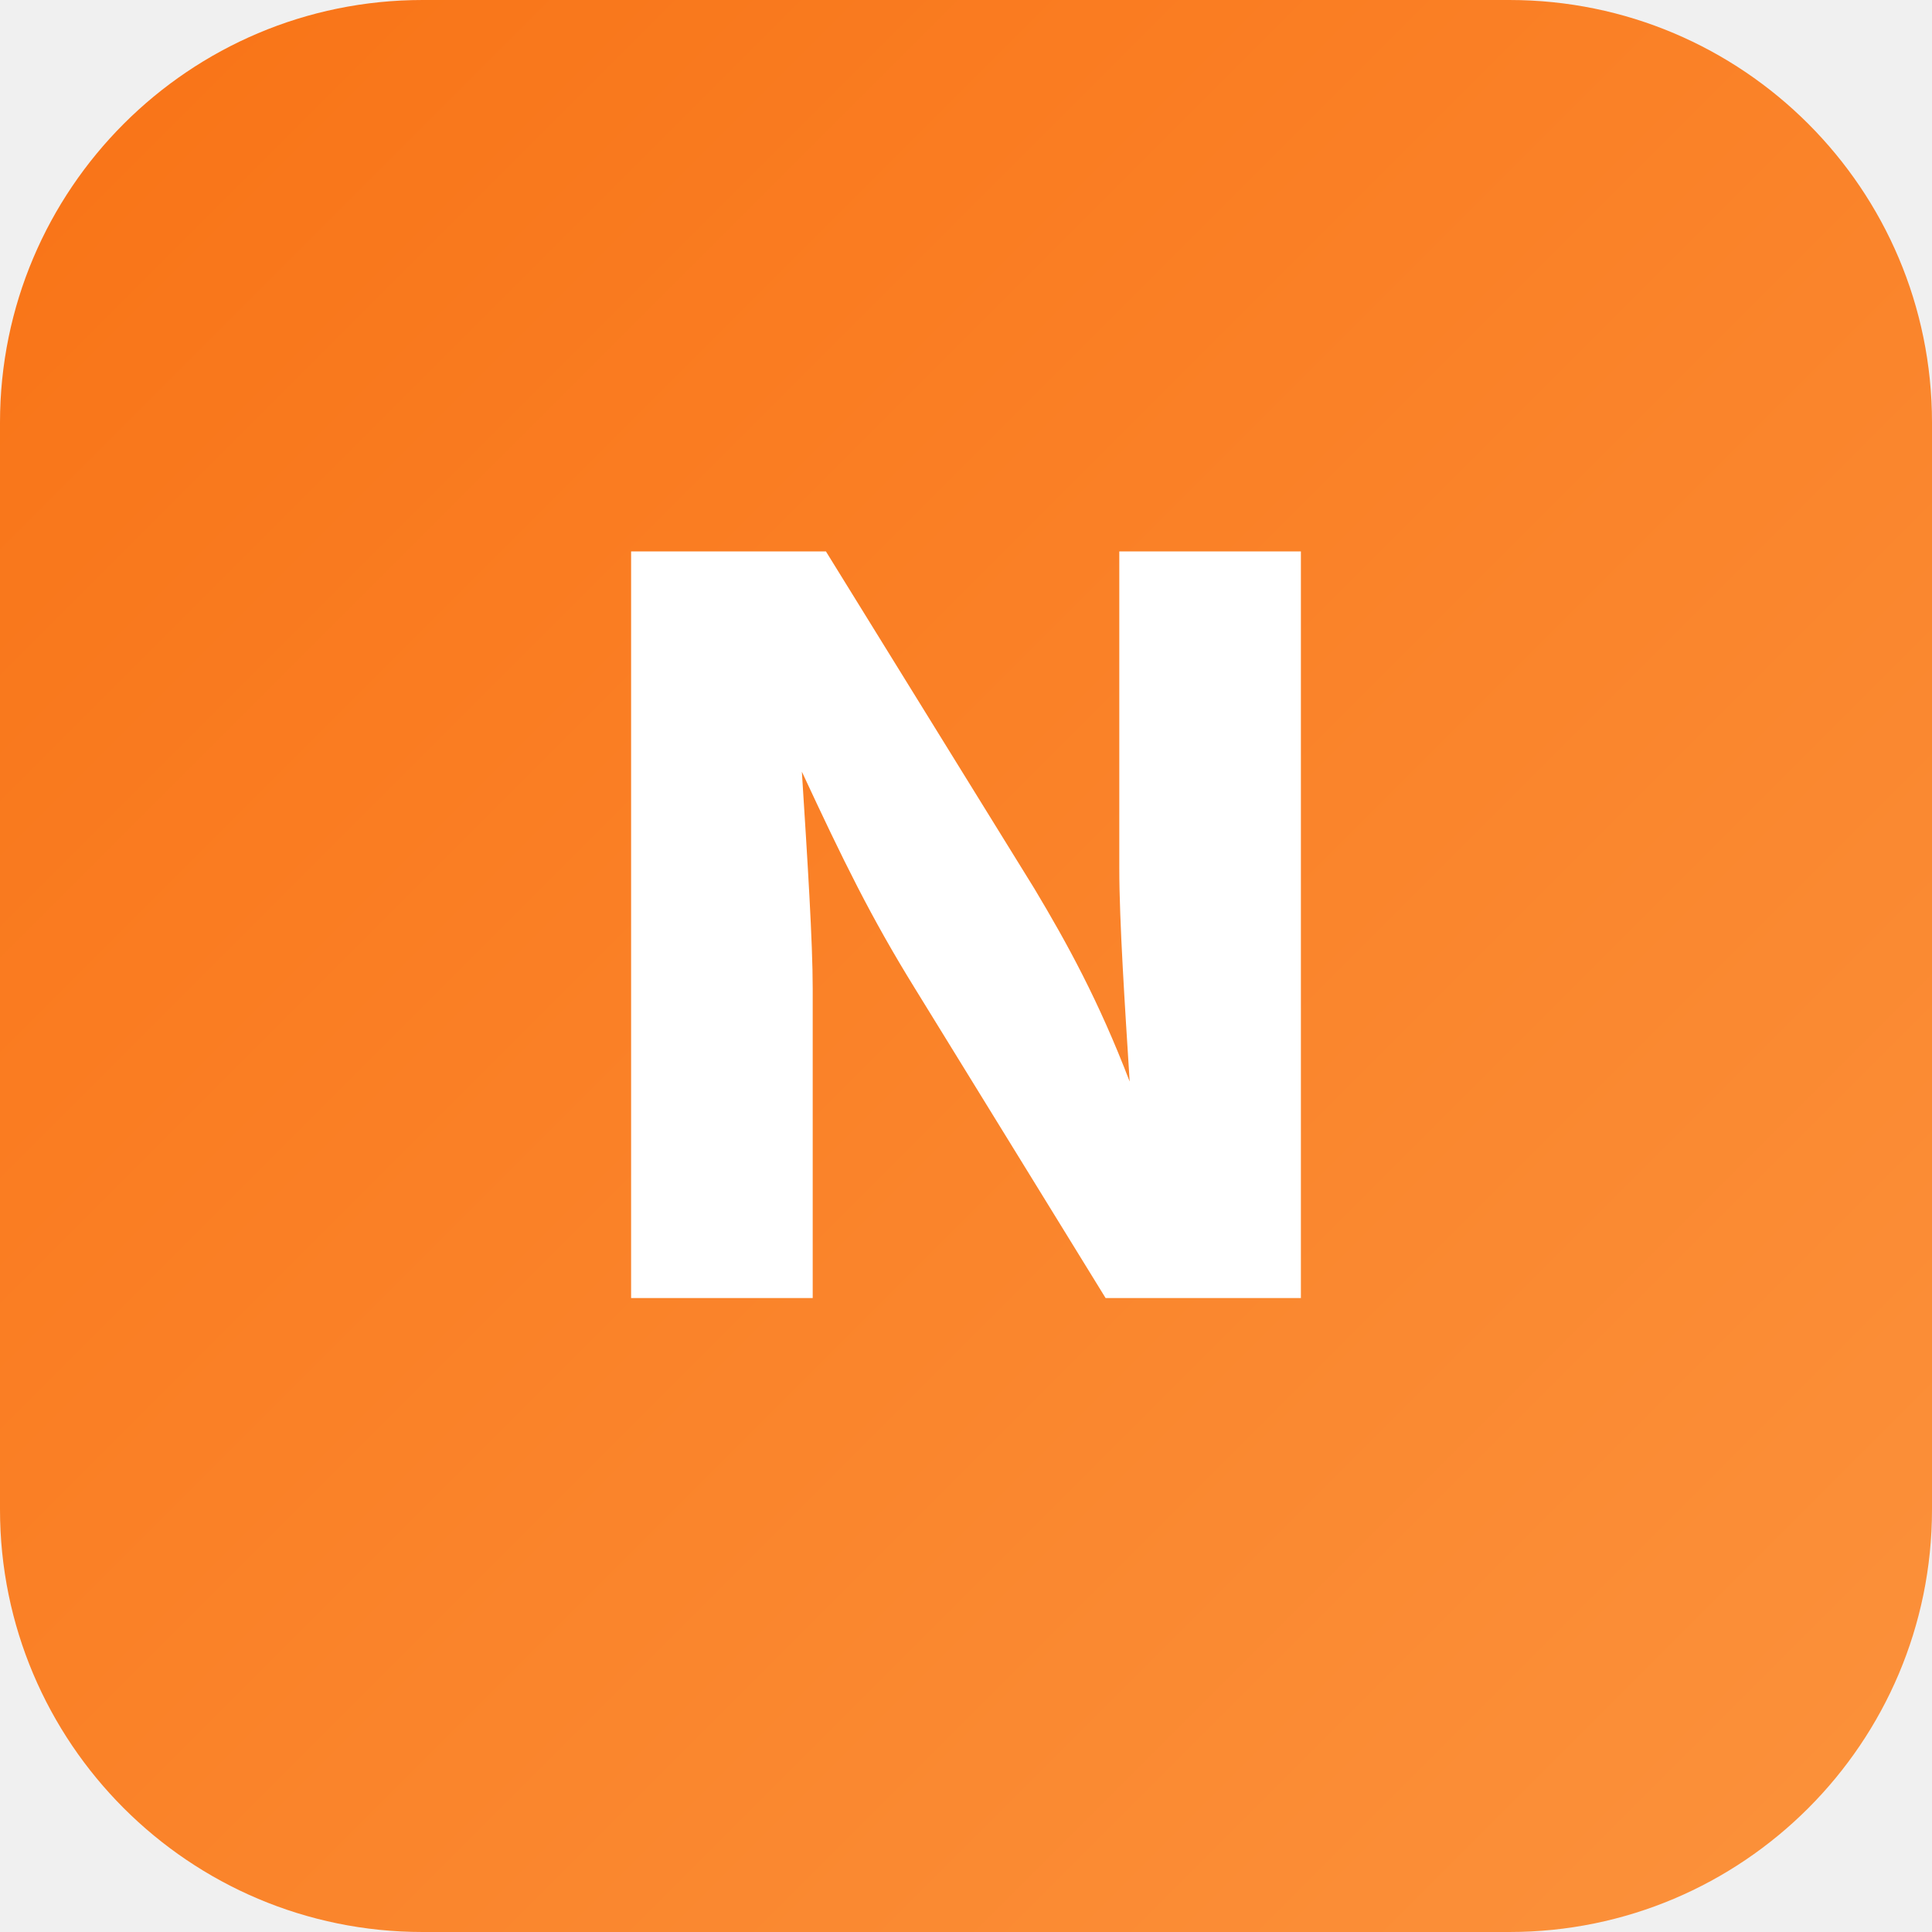
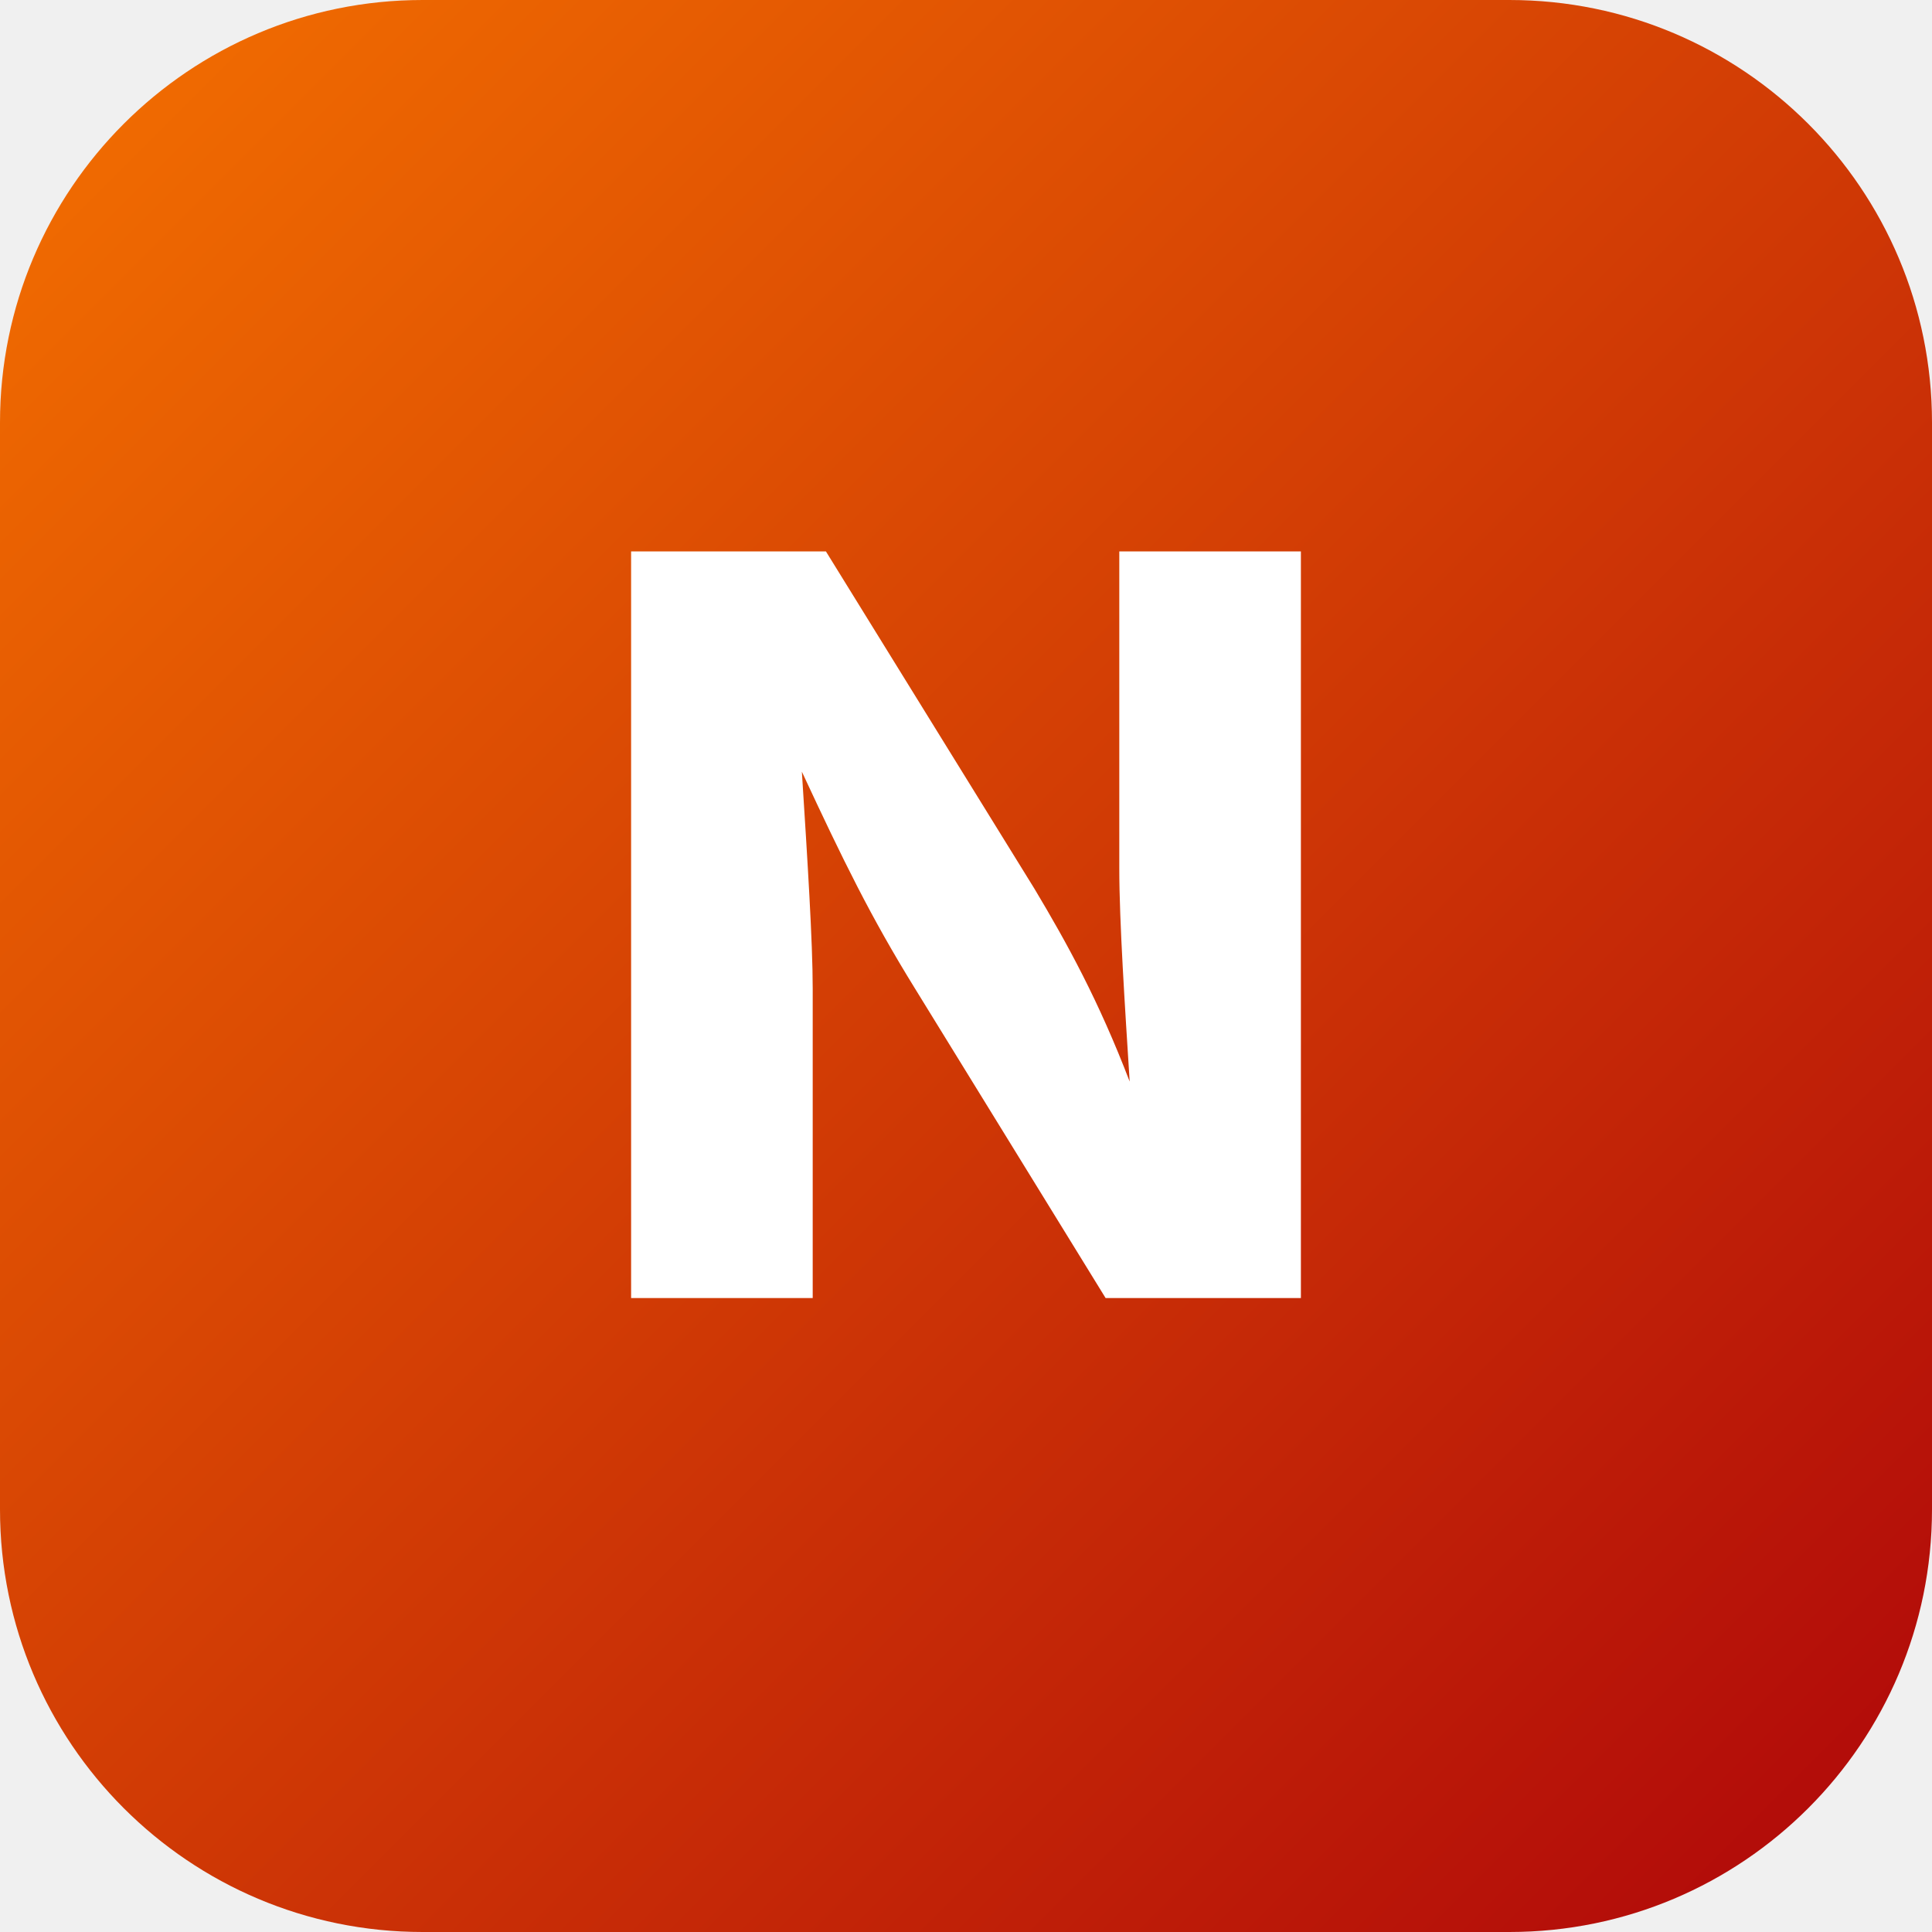
<svg xmlns="http://www.w3.org/2000/svg" viewBox="0 0 64 64">
  <defs>
    <linearGradient id="g" x1="0" y1="0" x2="1" y2="1">
-       <stop offset="0" stop-color="#f97316" />
-       <stop offset="1" stop-color="#fb923c" />
+       <stop offset="0" stop-color="#f47100" />
+       <stop offset="1" stop-color="#ae050a" />
    </linearGradient>
  </defs>
  <rect width="64" height="64" rx="14" fill="url(#g)" />
  <text x="32" y="43" text-anchor="middle" font-family="Inter,system-ui,sans-serif" font-size="34" font-weight="800" fill="#fff">N</text>
</svg>
